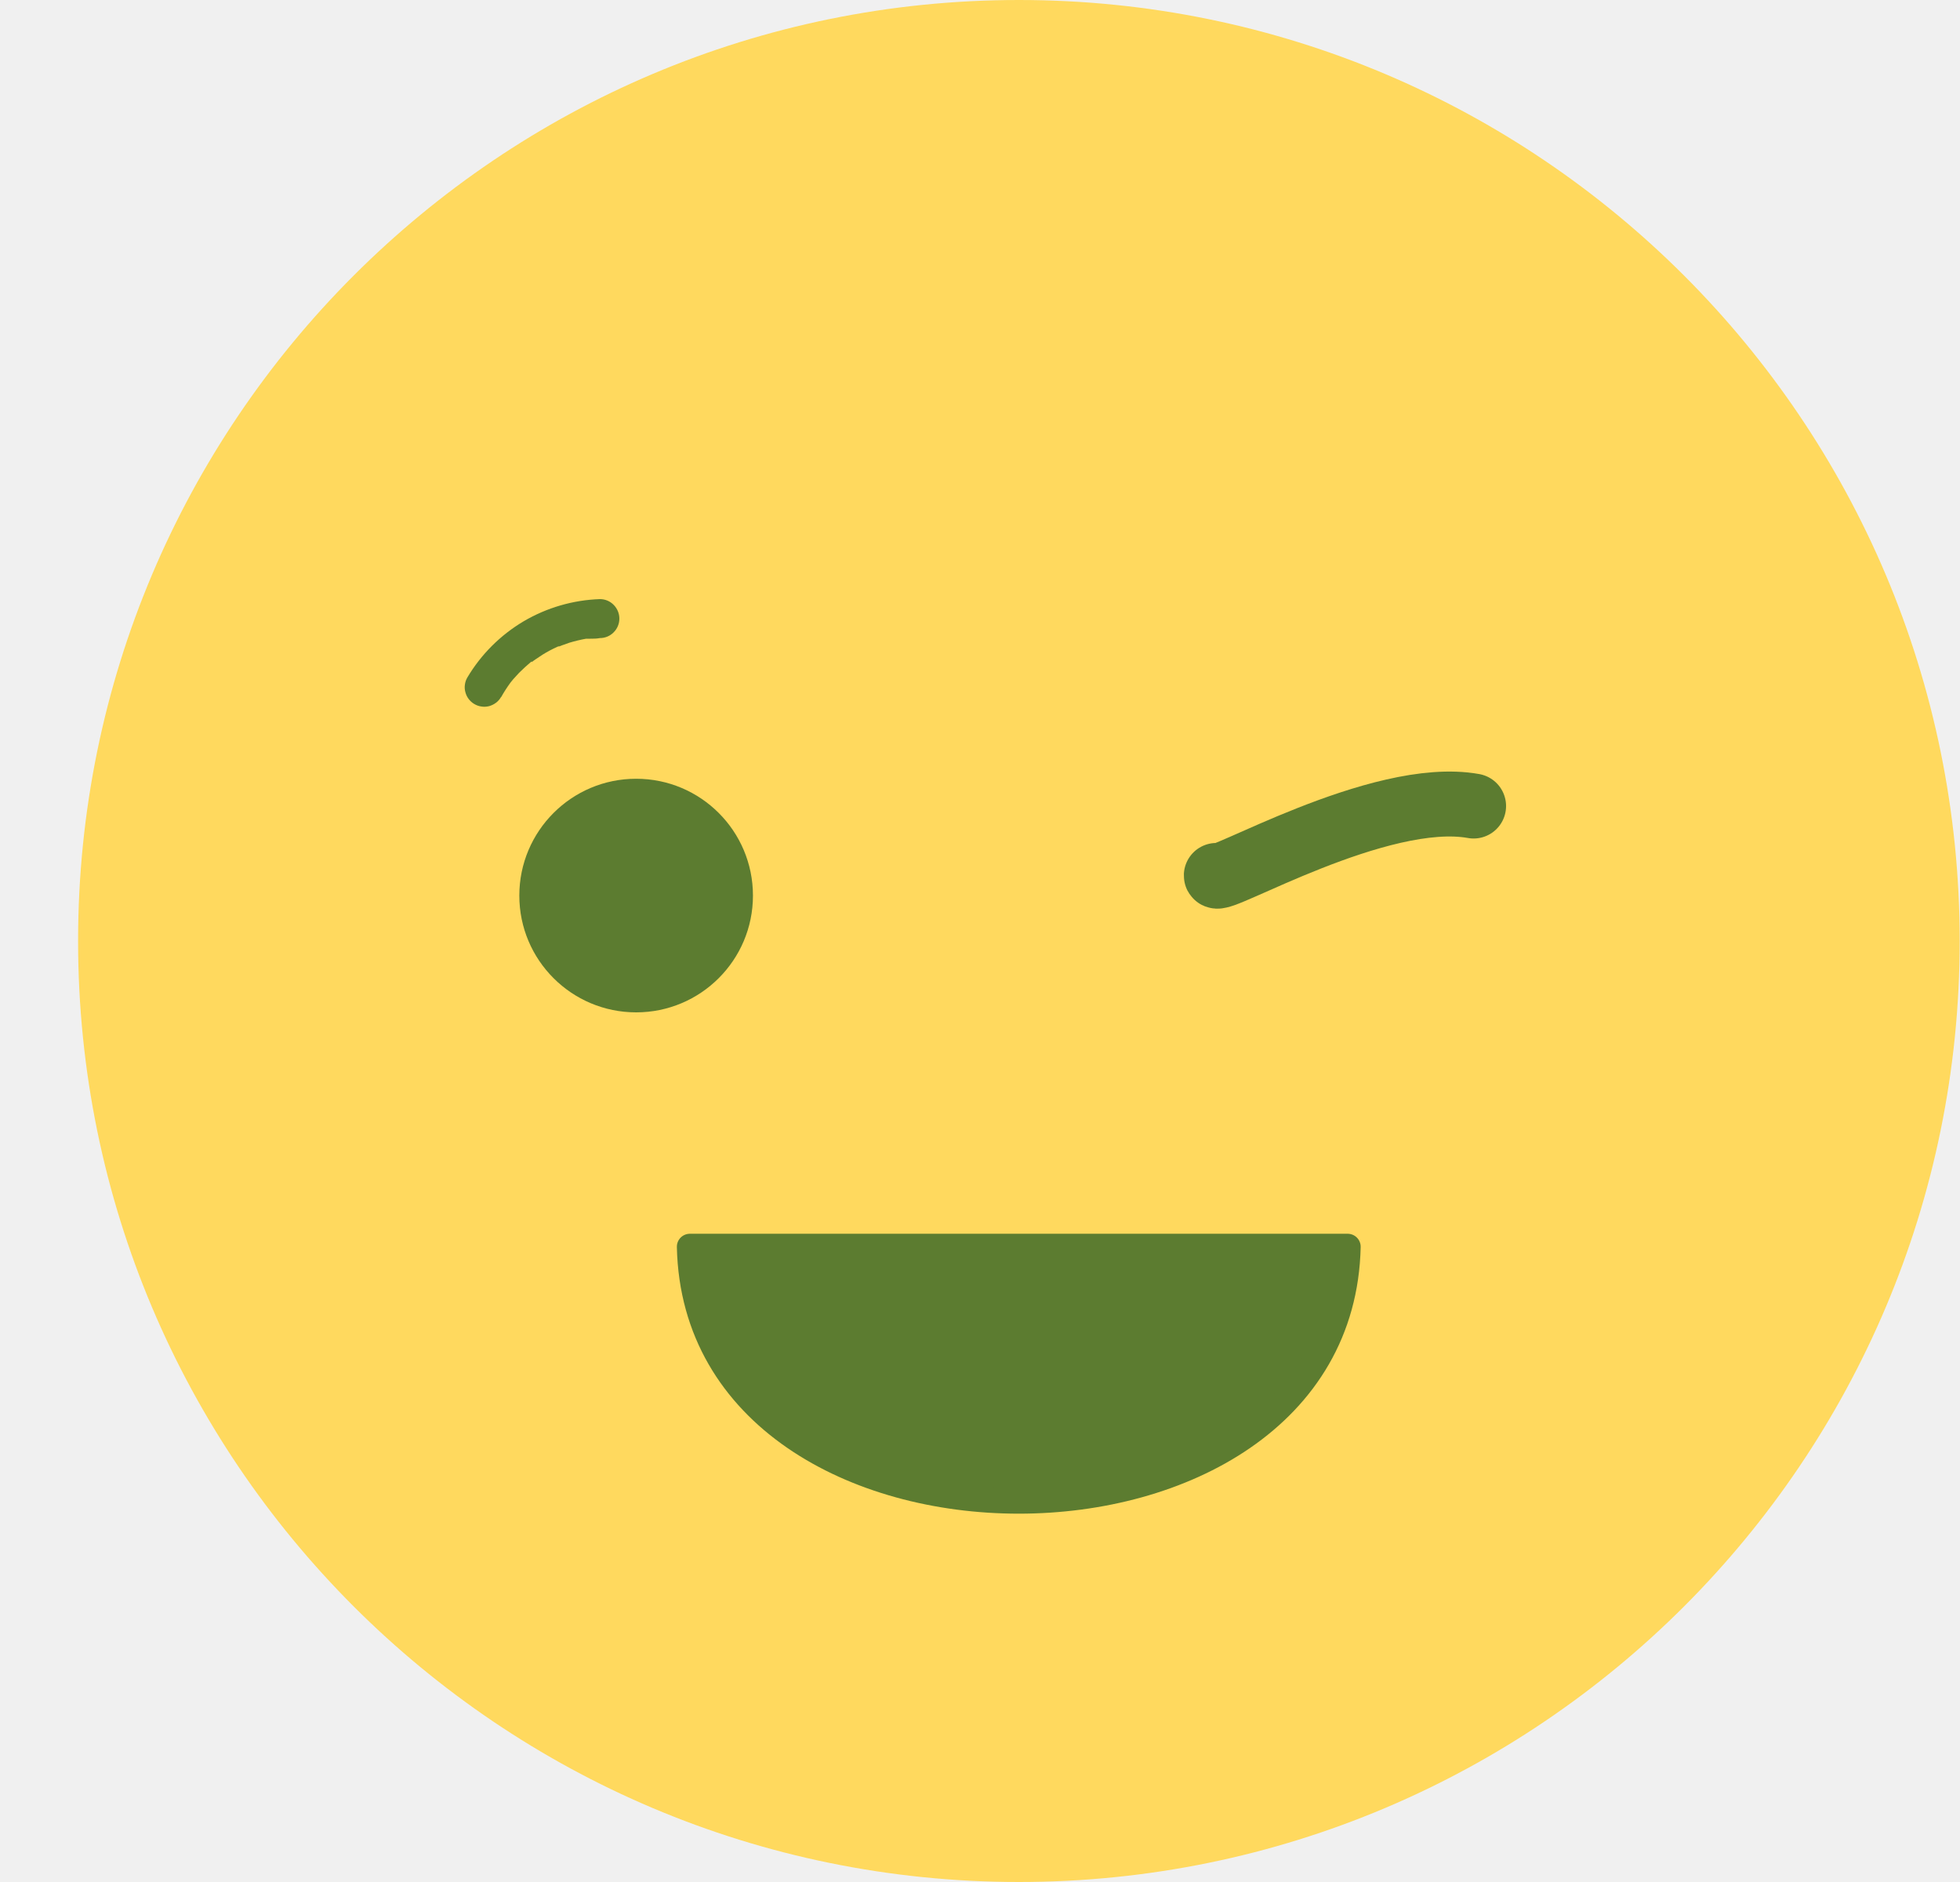
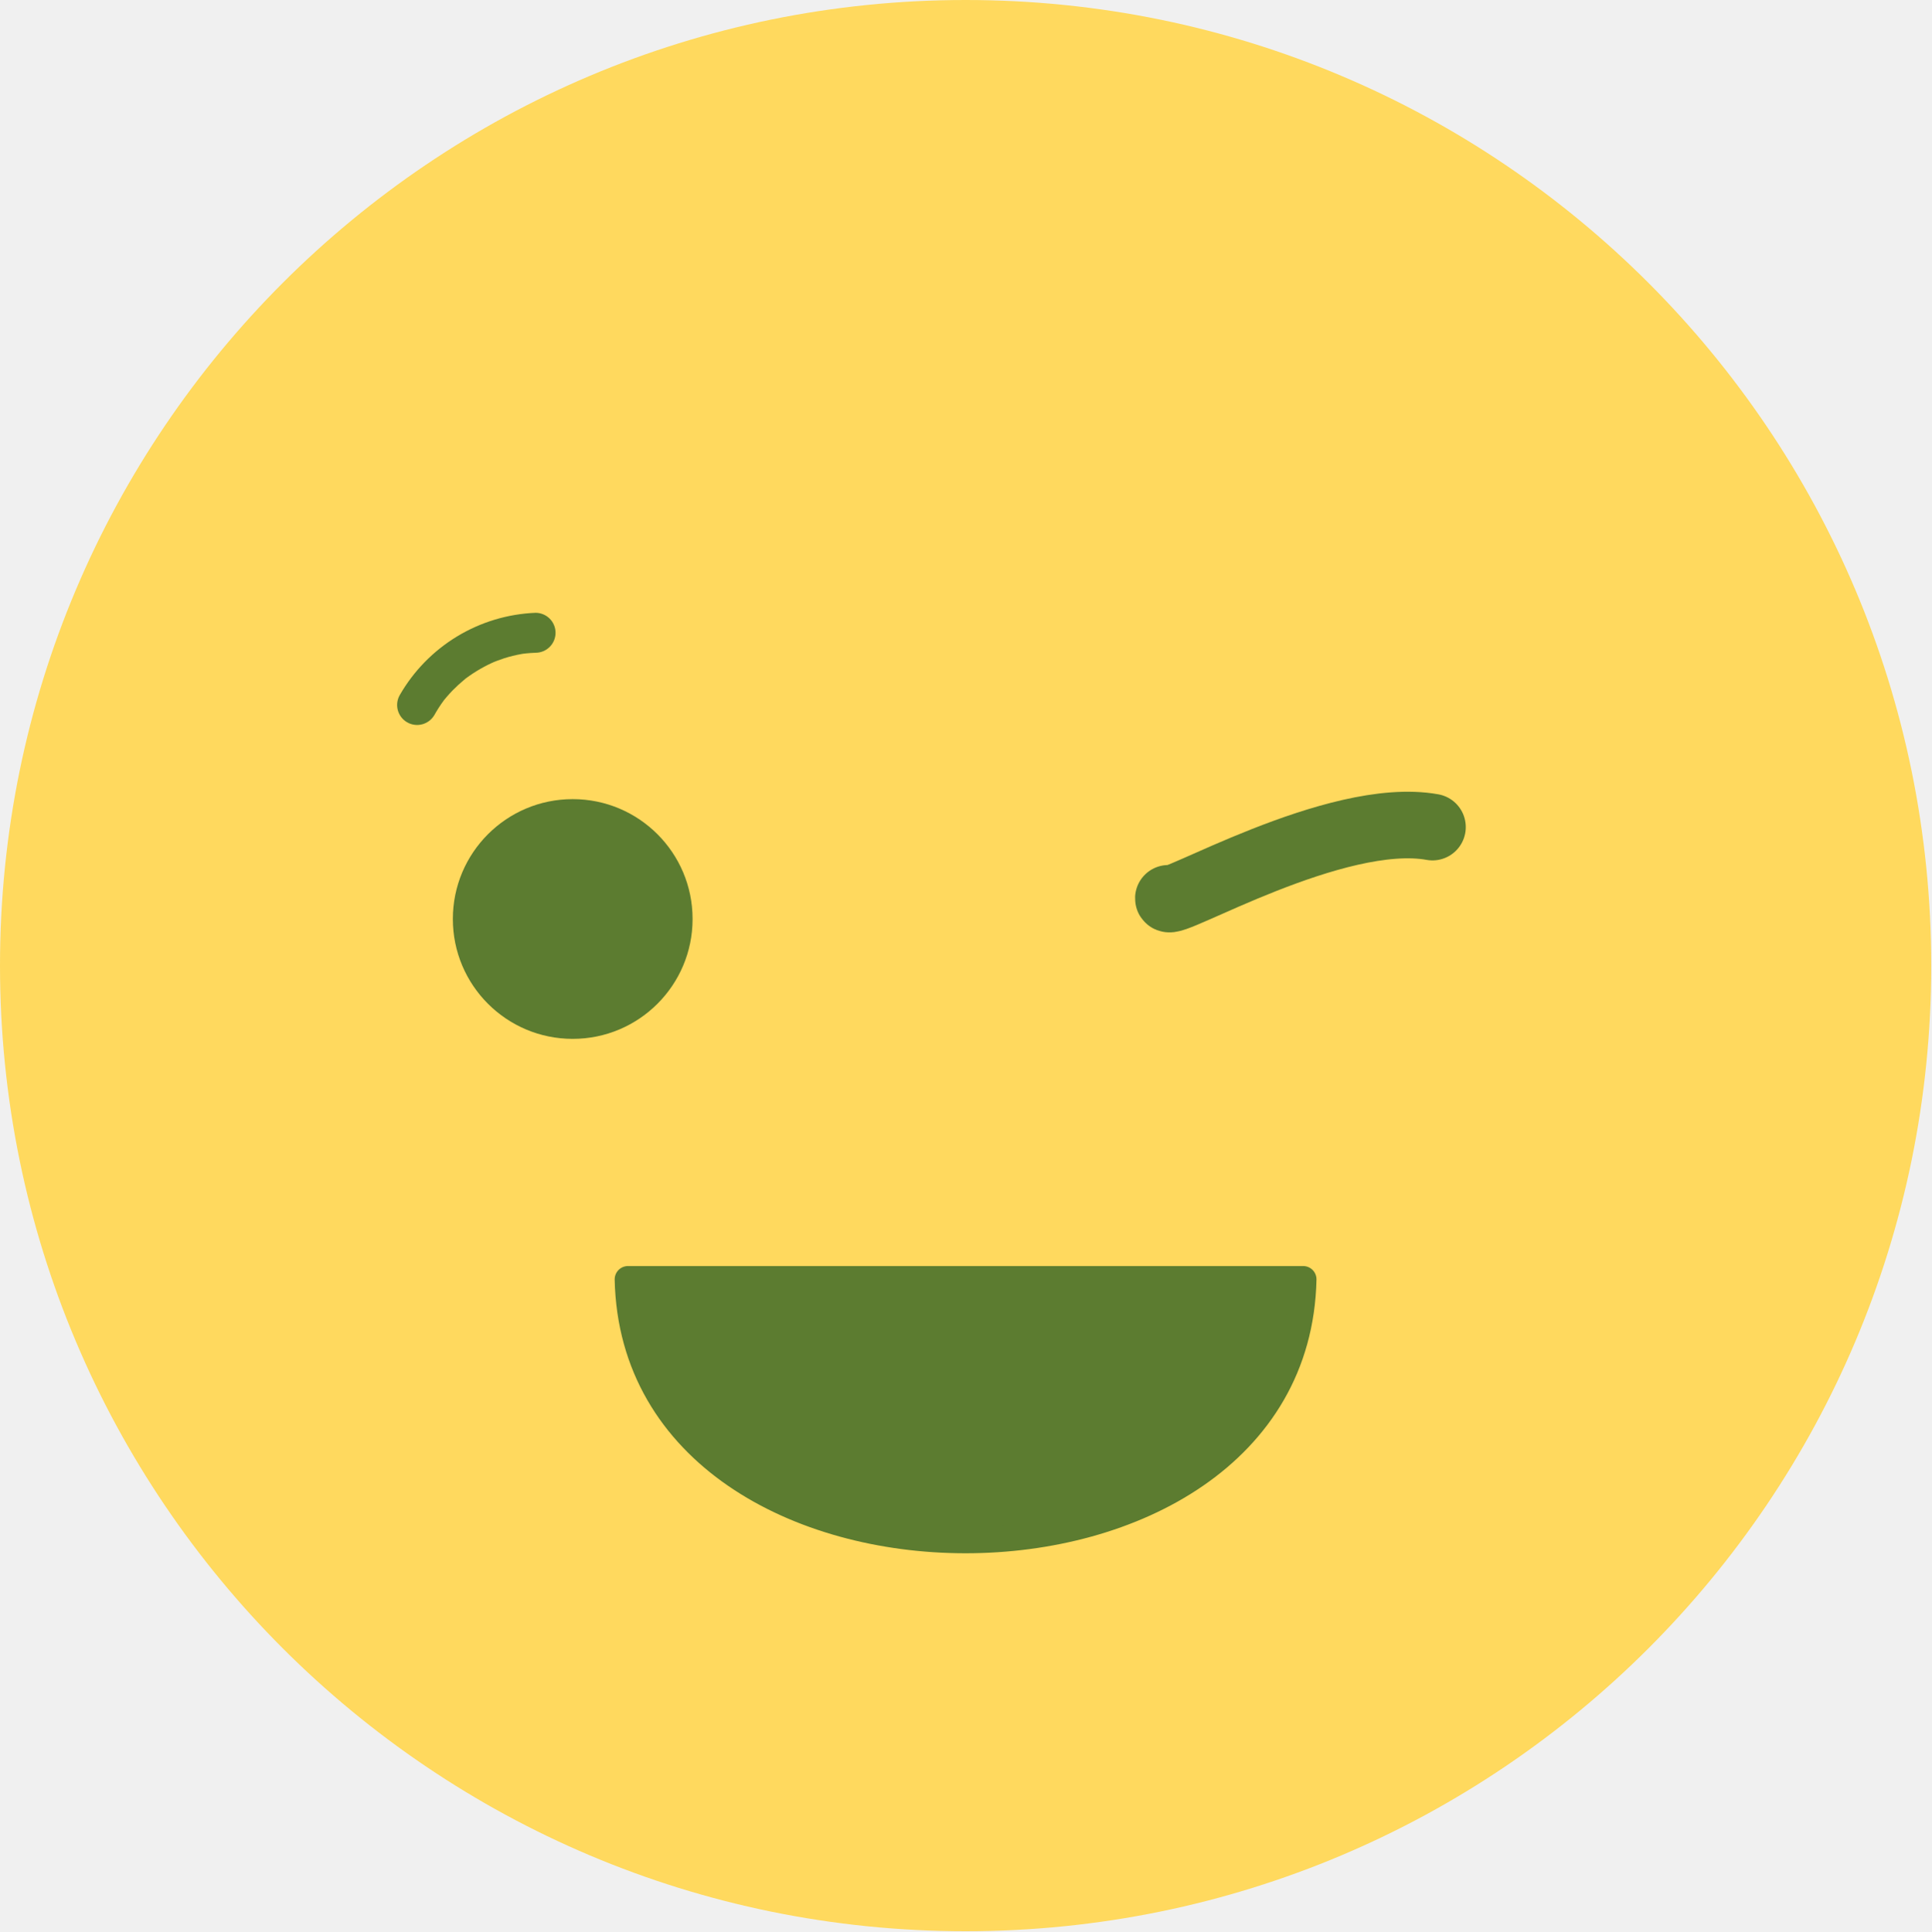
- <svg xmlns="http://www.w3.org/2000/svg" width="25" height="24" viewBox="0 0 25 24" fill="none">
-   <g clip-path="url(#clip0_4_17525)">
-     <path d="M12.996 24C19.623 24 24.996 18.627 24.996 12C24.996 5.373 19.623 0 12.996 0C6.368 0 0.996 5.373 0.996 12C0.996 18.627 6.368 24 12.996 24Z" fill="#FFD95E" />
-     <path d="M17.19 15.899C17.096 20.218 8.891 20.216 8.799 15.899H17.19Z" fill="#5C7C30" stroke="#5C7C30" stroke-width="0.331" stroke-linecap="round" stroke-linejoin="round" />
-     <path d="M6.392 8.89C6.428 8.826 6.468 8.764 6.511 8.705C6.525 8.688 6.53 8.685 6.511 8.705L6.546 8.662L6.621 8.58C6.67 8.531 6.722 8.484 6.774 8.44C6.827 8.395 6.753 8.455 6.786 8.44L6.831 8.408C6.861 8.387 6.892 8.367 6.923 8.347C6.982 8.31 7.044 8.278 7.107 8.249C7.107 8.249 7.163 8.225 7.119 8.249L7.17 8.229L7.263 8.196C7.333 8.175 7.404 8.158 7.476 8.145H7.519H7.531C7.571 8.145 7.61 8.145 7.652 8.137C7.718 8.137 7.781 8.111 7.827 8.064C7.874 8.018 7.9 7.954 7.9 7.889C7.9 7.823 7.874 7.76 7.827 7.713C7.781 7.666 7.718 7.64 7.652 7.64C7.309 7.652 6.975 7.749 6.679 7.923C6.384 8.098 6.137 8.344 5.962 8.638C5.945 8.666 5.934 8.698 5.93 8.73C5.925 8.762 5.927 8.795 5.936 8.827C5.944 8.858 5.958 8.888 5.978 8.914C5.998 8.94 6.022 8.962 6.05 8.978C6.079 8.995 6.11 9.006 6.142 9.01C6.174 9.015 6.207 9.013 6.239 9.005C6.27 8.996 6.3 8.982 6.326 8.962C6.352 8.943 6.374 8.918 6.39 8.89H6.392Z" fill="#5C7C30" />
-     <path d="M8.114 12.91C8.937 12.91 9.604 12.243 9.604 11.421C9.604 10.598 8.937 9.931 8.114 9.931C7.291 9.931 6.624 10.598 6.624 11.421C6.624 12.243 7.291 12.91 8.114 12.91Z" fill="#5C7C30" />
-     <path d="M18.796 10.279C17.594 10.062 15.507 11.295 15.514 11.164" stroke="#5C7C30" stroke-width="0.828" stroke-linecap="round" stroke-linejoin="round" />
+ <svg xmlns="http://www.w3.org/2000/svg" width="145" height="145" viewBox="0 0 145 145" fill="none">
+   <g clip-path="url(#clip0_7590_44862)">
+     <path d="M72.5 145C112.541 145 145 112.541 145 72.5C145 32.459 112.541 0 72.5 0C32.459 0 0 32.459 0 72.5C0 112.541 32.459 145 72.5 145Z" fill="#FFD95E" />
+     <path d="M97.845 96.057C97.276 122.147 47.714 122.143 47.15 96.057H97.845Z" fill="#5C7C30" stroke="#5C7C30" stroke-width="2" stroke-linecap="round" stroke-linejoin="round" />
+     <path d="M32.6 53.708C32.817 53.321 33.056 52.948 33.318 52.59C33.393 52.49 33.418 52.466 33.327 52.578C33.399 52.494 33.467 52.407 33.539 52.323C33.684 52.155 33.833 51.991 33.987 51.833C34.282 51.532 34.593 51.248 34.919 50.981C35.243 50.714 34.785 51.068 34.983 50.93C35.074 50.867 35.162 50.799 35.253 50.736C35.435 50.609 35.621 50.488 35.81 50.372C36.17 50.153 36.542 49.954 36.924 49.777C36.977 49.752 37.263 49.63 36.993 49.742C37.093 49.699 37.198 49.659 37.302 49.62C37.488 49.55 37.677 49.485 37.867 49.42C38.289 49.287 38.72 49.181 39.156 49.104C39.244 49.088 39.331 49.076 39.419 49.06C39.109 49.115 39.414 49.06 39.481 49.06C39.724 49.035 39.967 49.019 40.211 49.01C40.609 49.01 40.99 48.852 41.272 48.571C41.553 48.289 41.711 47.908 41.711 47.51C41.711 47.112 41.553 46.731 41.272 46.449C40.99 46.168 40.609 46.01 40.211 46.01C38.127 46.094 36.098 46.705 34.314 47.786C32.53 48.868 31.049 50.384 30.011 52.193C29.817 52.536 29.765 52.942 29.868 53.322C29.971 53.703 30.219 54.028 30.559 54.227C30.899 54.426 31.304 54.483 31.686 54.386C32.068 54.289 32.396 54.045 32.6 53.708Z" fill="#5C7C30" />
+     <path d="M43 78C47.971 78 52 73.971 52 69C52 64.029 47.971 60 43 60C38.029 60 34 64.029 34 69C34 73.971 38.029 78 43 78Z" fill="#5C7C30" />
+     <path d="M107.554 62.1C100.286 60.789 87.678 68.239 87.723 67.447" stroke="#5C7C30" stroke-width="5" stroke-linecap="round" stroke-linejoin="round" />
  </g>
  <defs>
-     <clipPath id="clip0_4_17525">
-       <rect width="24" height="24" fill="white" transform="translate(0.995728)" />
+     <clipPath id="clip0_7590_44862">
+       <rect width="145" height="145" fill="white" />
    </clipPath>
  </defs>
</svg>
